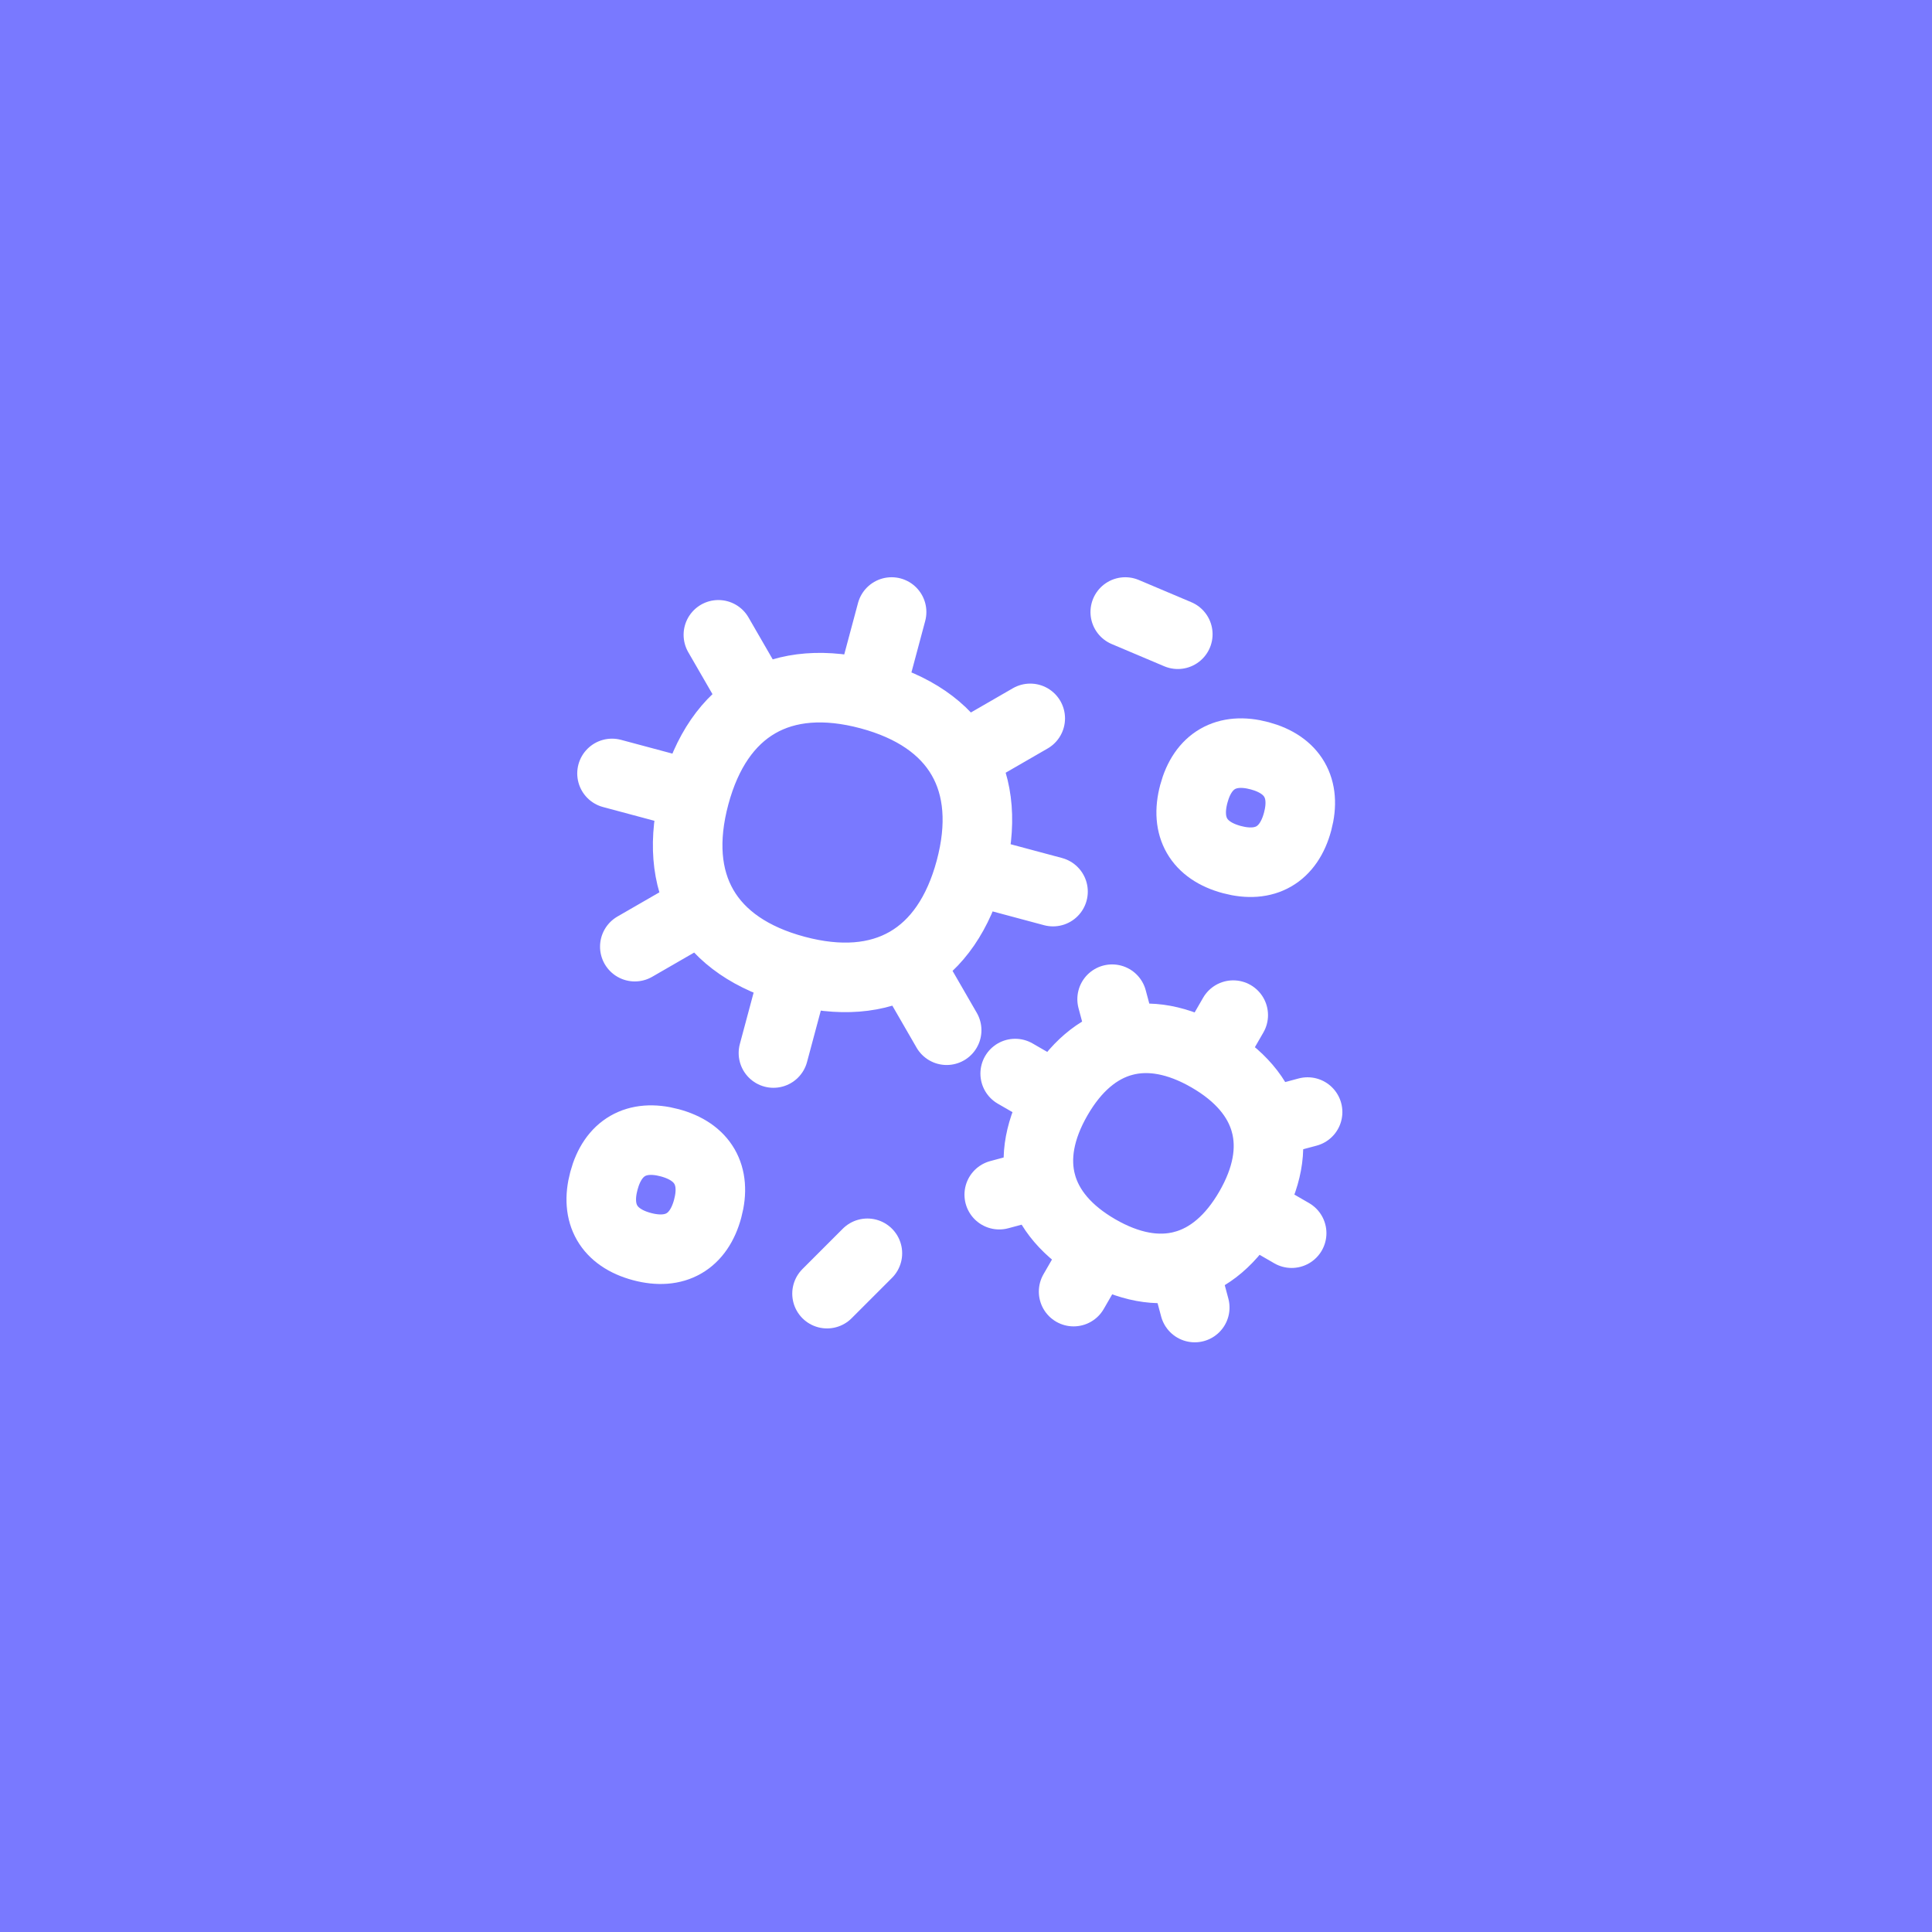
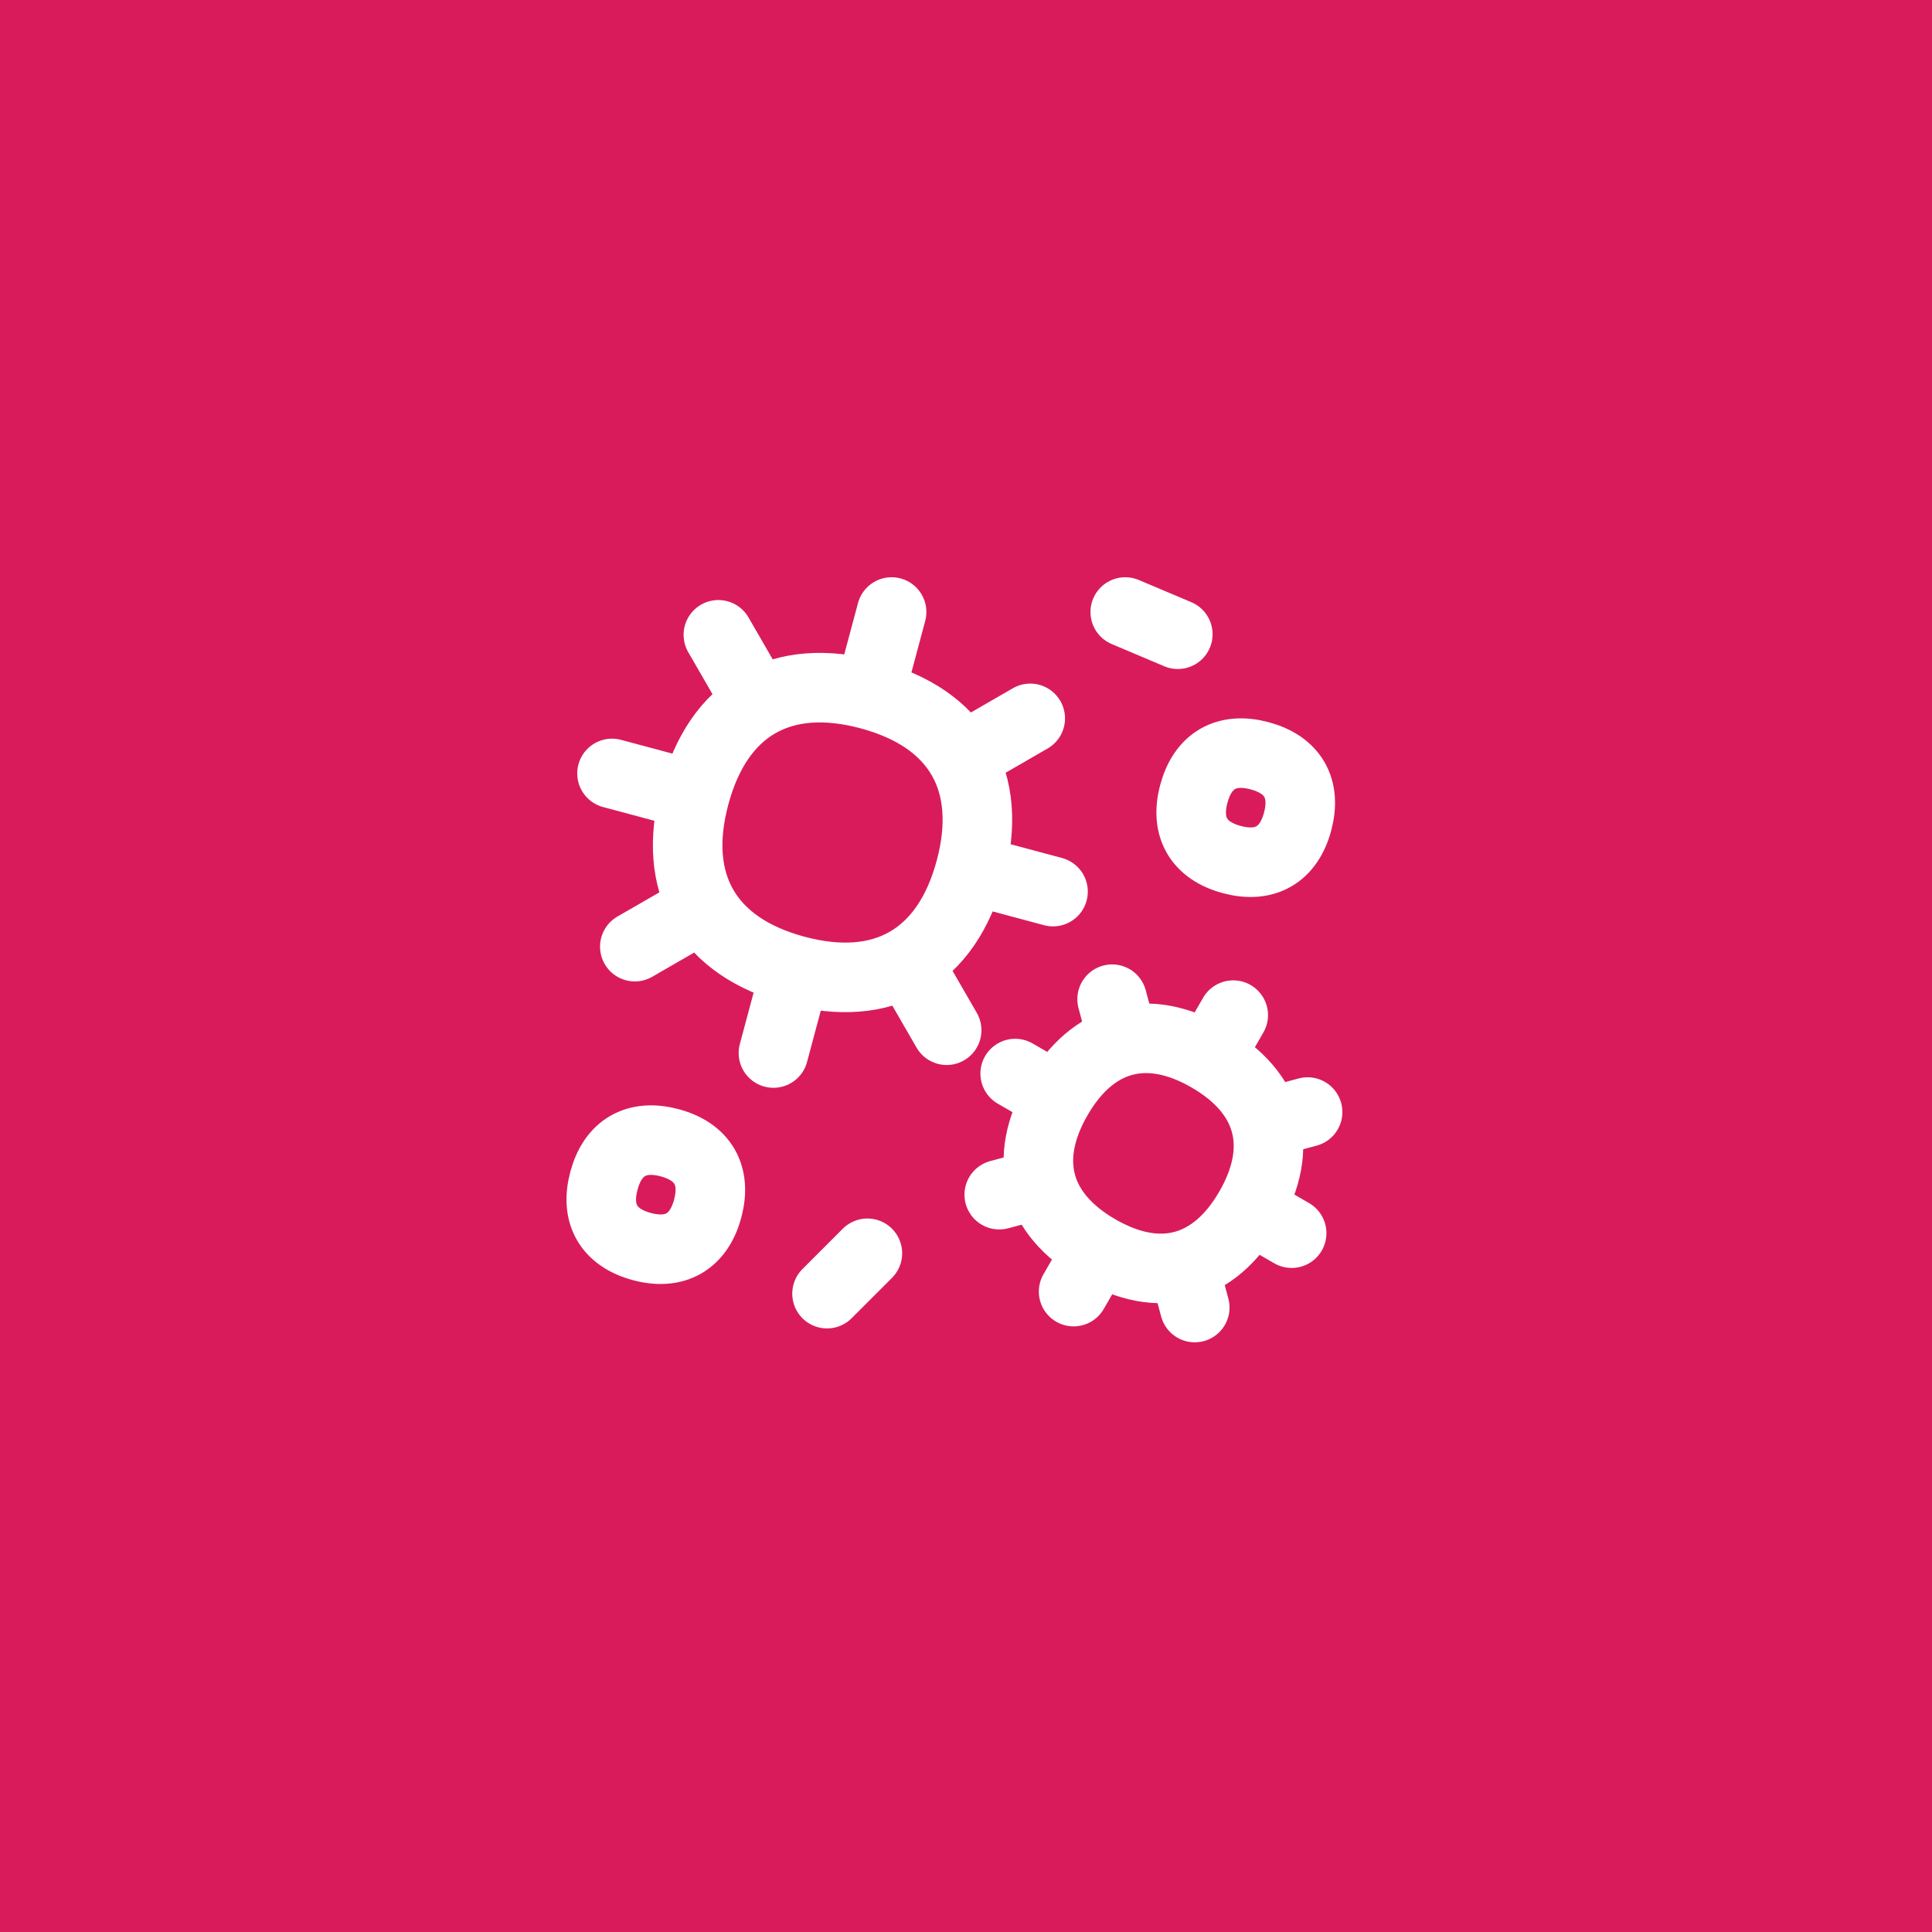
<svg xmlns="http://www.w3.org/2000/svg" width="100" height="100" viewBox="0 0 100 100" fill="none">
-   <rect width="100" height="100" fill="#7979FF" />
+   <rect width="100" height="100" fill="#D91B5C" />
  <path d="M41.18 50.224C45.745 51.448 49.002 49.568 50.225 45.002M41.18 50.224C36.615 49.001 34.735 45.745 35.958 41.18M41.18 50.224L40.033 54.504M50.225 45.002C51.448 40.437 49.568 37.181 45.003 35.958M50.225 45.002L54.504 46.149M35.958 41.18C37.181 36.614 40.438 34.735 45.003 35.958M35.958 41.18L31.678 40.033M45.003 35.958L46.149 31.678M37.183 32.858L39.224 36.392M53.325 37.183L49.79 39.224M32.858 48.999L36.393 46.959M48.999 53.324L46.959 49.79" stroke="white" stroke-width="3.6" stroke-linecap="round" stroke-linejoin="round" />
  <path d="M56.831 64.67C60.013 66.507 62.836 65.75 64.673 62.568M56.831 64.67C53.65 62.833 52.893 60.01 54.73 56.828M56.831 64.67L55.57 66.853M64.673 62.568C66.51 59.387 65.754 56.564 62.572 54.727M64.673 62.568L66.856 63.829M54.73 56.828C56.567 53.646 59.39 52.89 62.572 54.727M54.73 56.828L52.546 55.567M62.572 54.727L63.832 52.543M65.502 58.144L67.681 57.56M51.721 61.836L53.901 61.252M61.256 65.498L61.84 67.678M57.563 51.718L58.147 53.897" stroke="white" stroke-width="3.6" stroke-linecap="round" stroke-linejoin="round" />
  <path d="M44.896 64.87L42.807 66.959" stroke="white" stroke-width="3.6" stroke-linecap="round" stroke-linejoin="round" />
  <path d="M60.963 32.828L58.243 31.678" stroke="white" stroke-width="3.6" stroke-linecap="round" stroke-linejoin="round" />
  <path d="M63.759 44.491C65.478 44.952 66.704 44.244 67.164 42.525C67.625 40.806 66.917 39.58 65.198 39.119C63.479 38.659 62.253 39.367 61.793 41.086C61.332 42.804 62.04 44.03 63.759 44.491Z" stroke="white" stroke-width="3.6" stroke-linecap="round" stroke-linejoin="round" />
  <path d="M33.225 64.522C34.944 64.982 36.17 64.275 36.63 62.556C37.091 60.837 36.383 59.611 34.664 59.15C32.945 58.69 31.719 59.397 31.259 61.116C30.798 62.835 31.506 64.061 33.225 64.522Z" stroke="white" stroke-width="3.6" stroke-linecap="round" stroke-linejoin="round" />
</svg>
